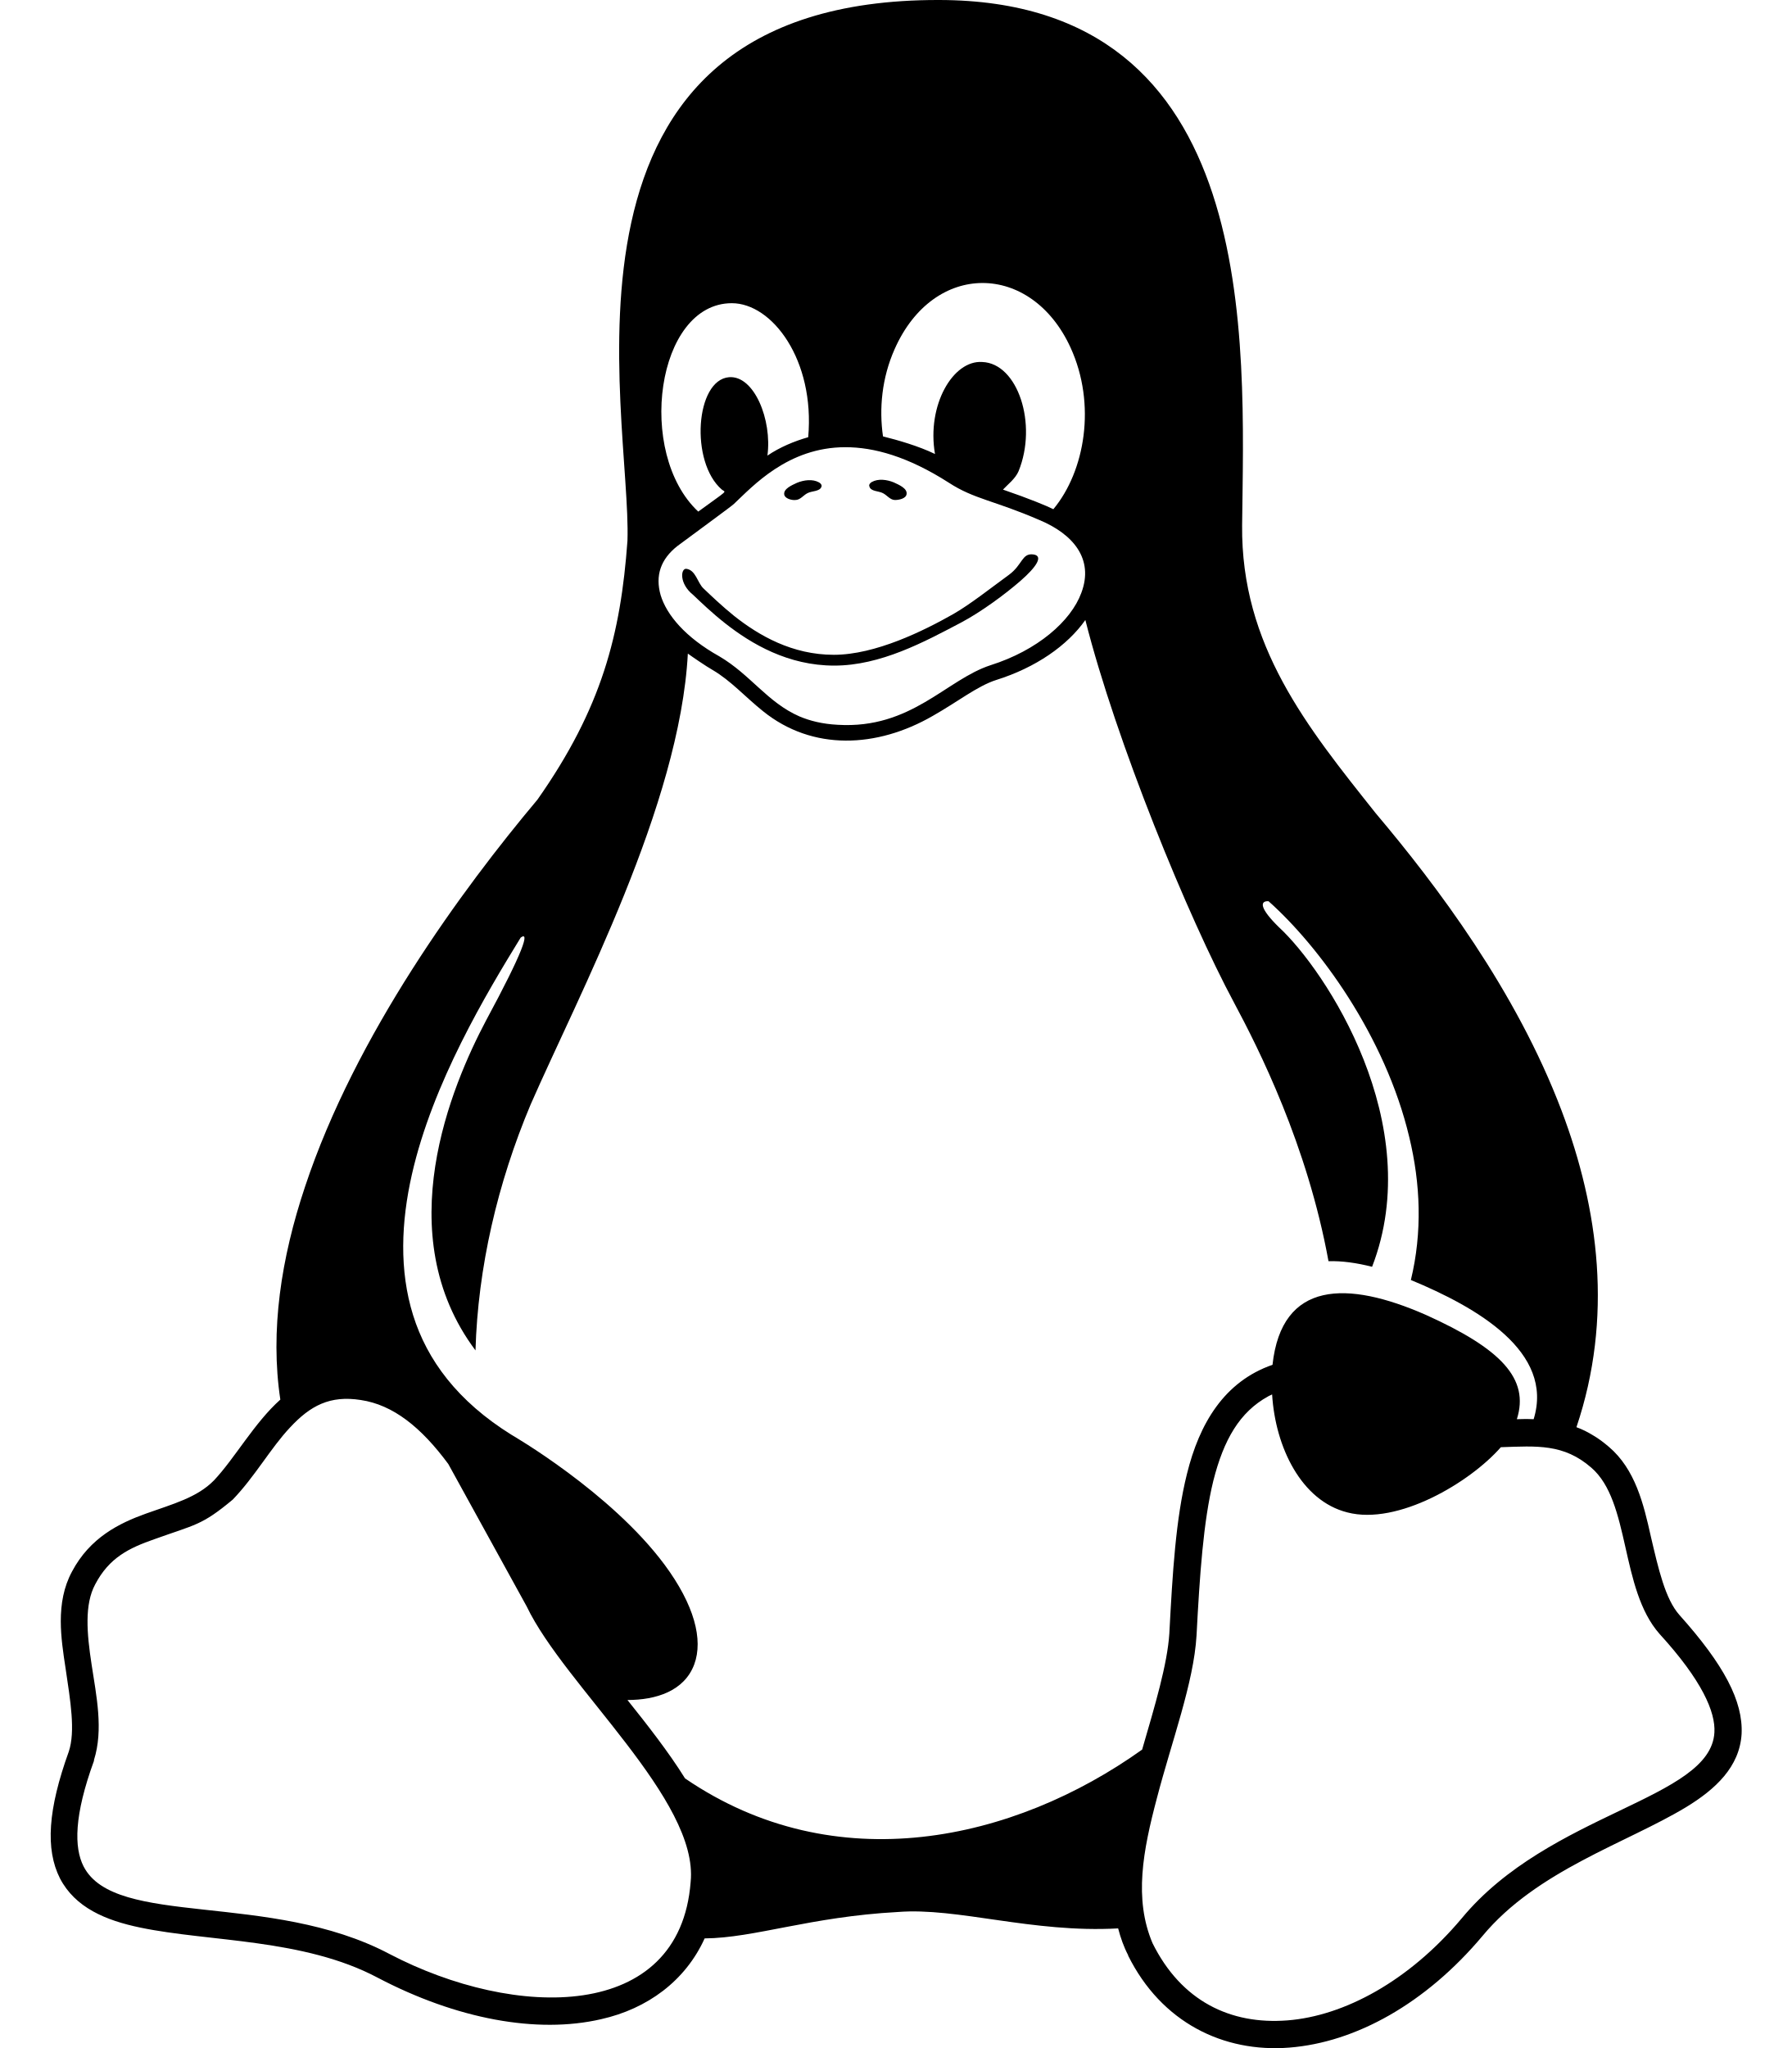
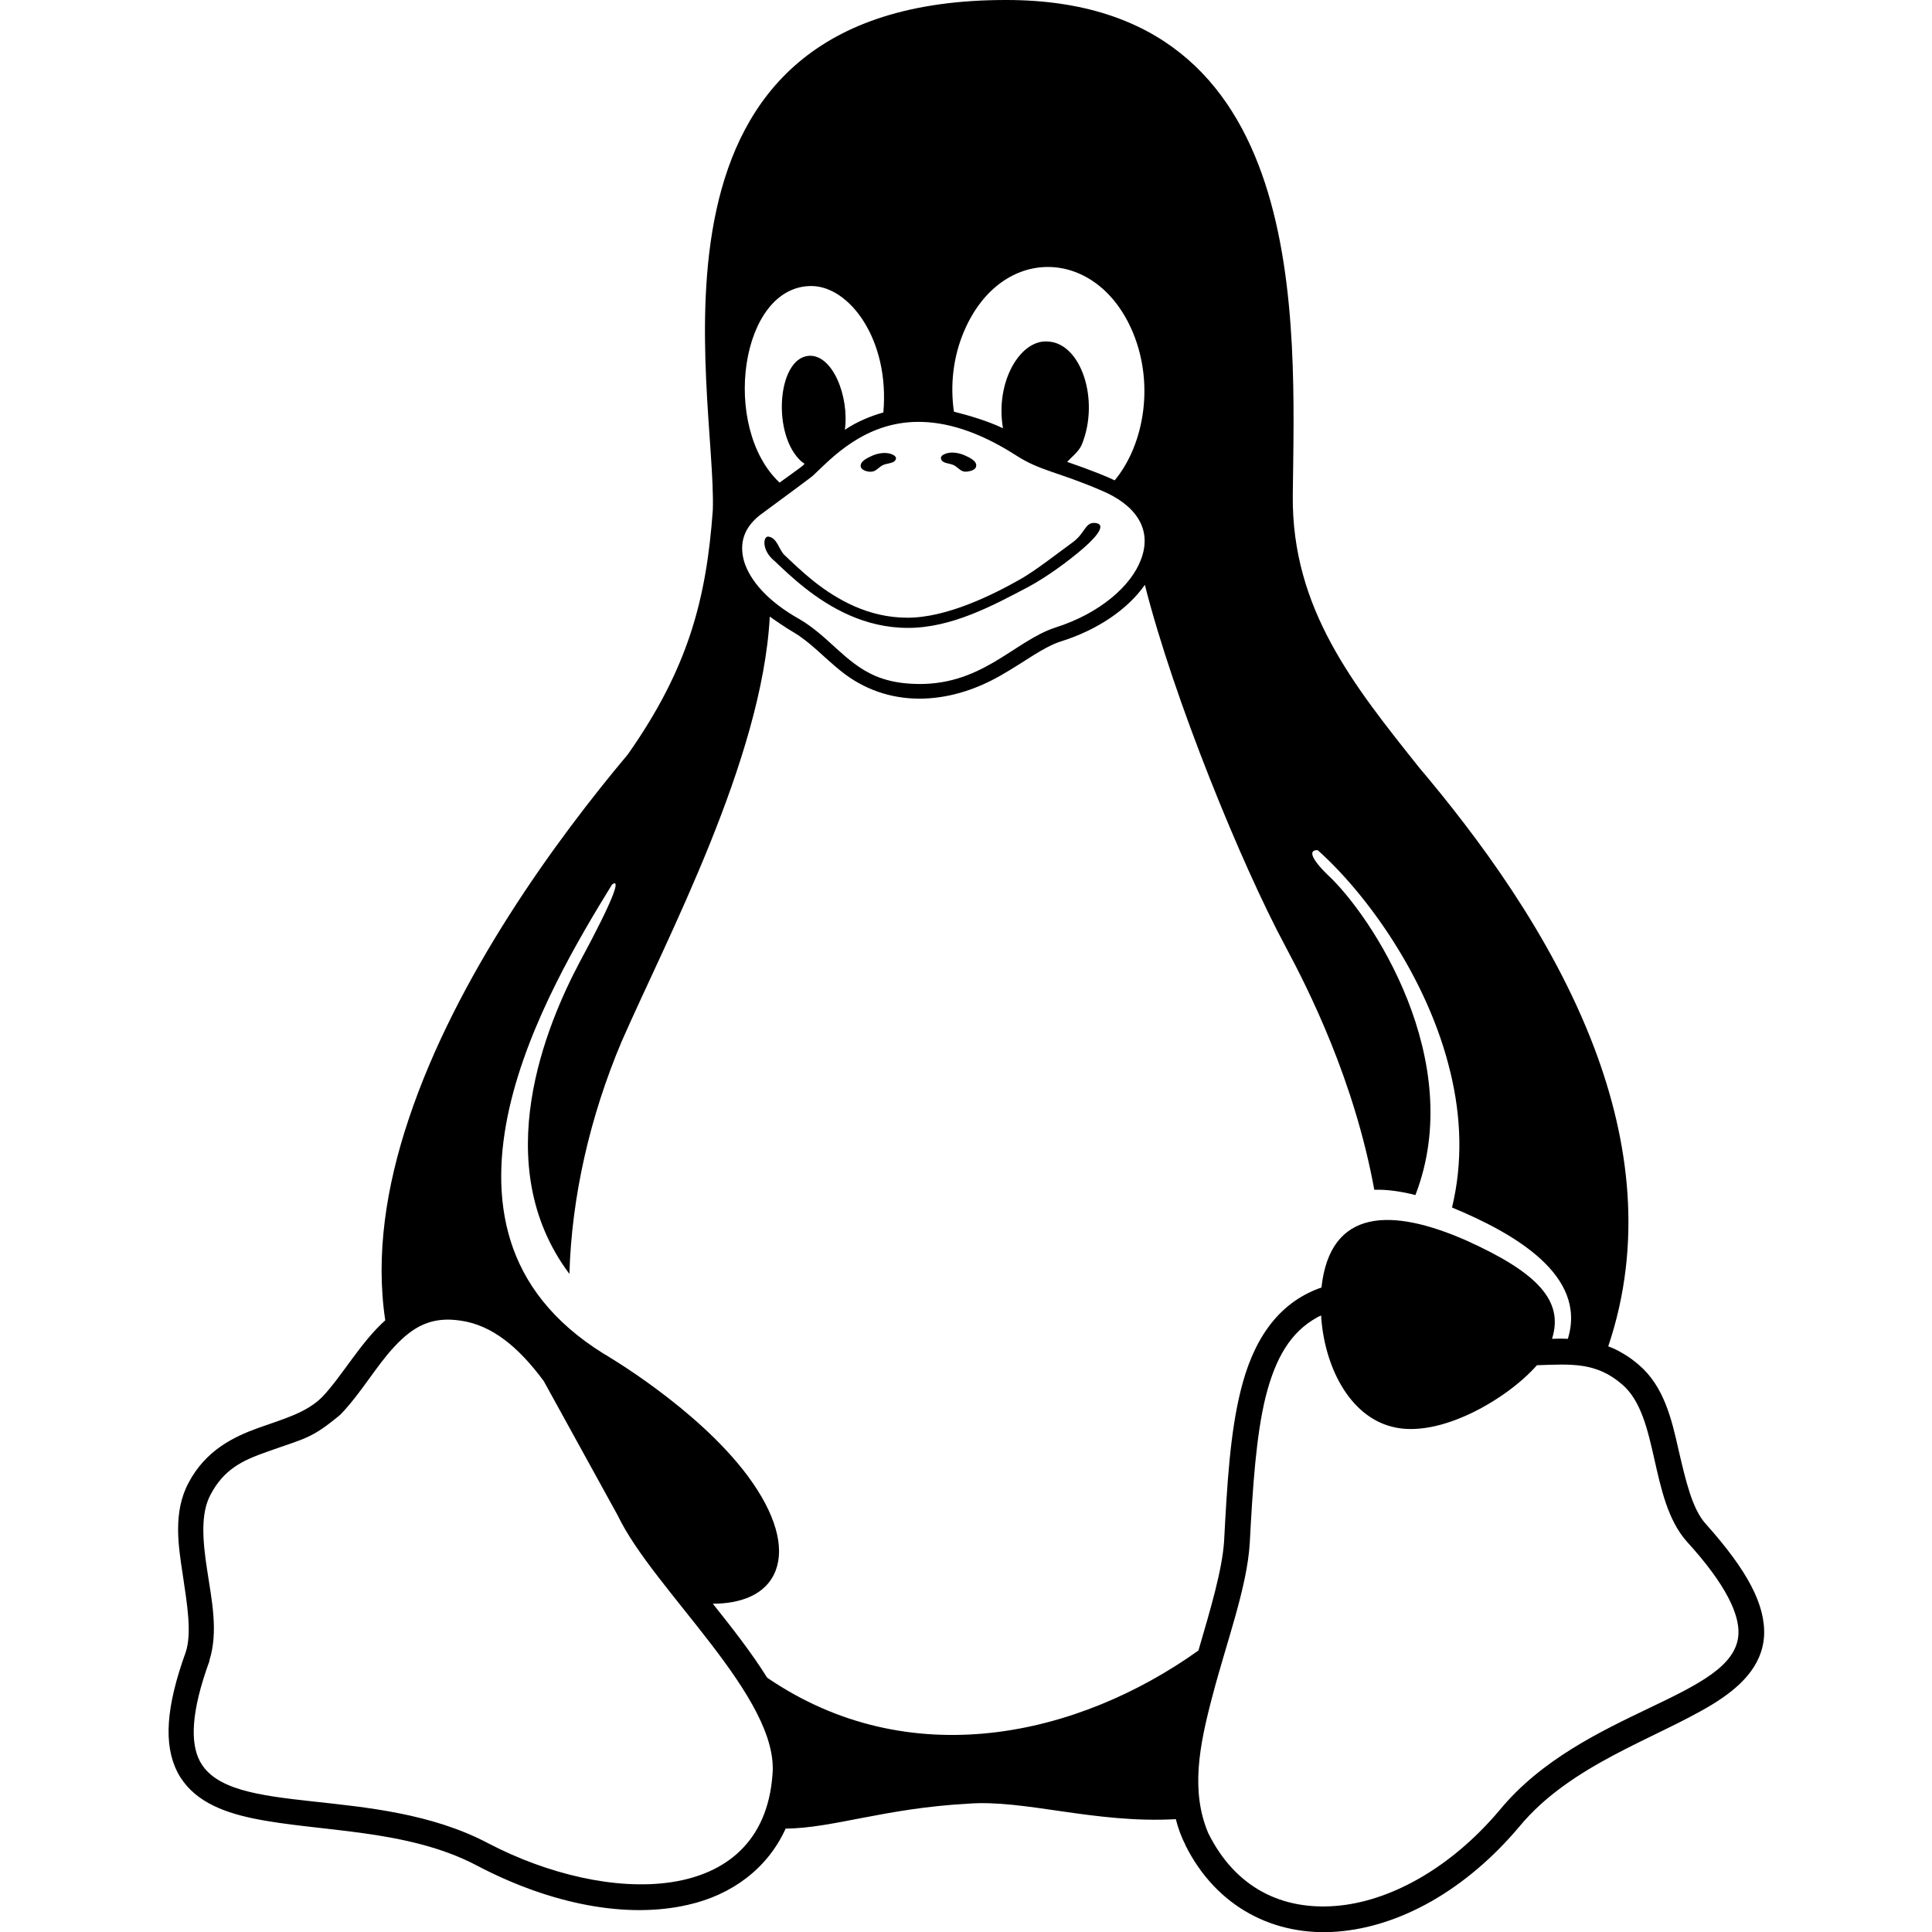
- <svg xmlns="http://www.w3.org/2000/svg" viewBox="0 0 448 512">
+ <svg xmlns="http://www.w3.org/2000/svg" width="1em" height="1em" fill="currentColor" viewBox="0 0 448 512">
  <path d="M220.8 123.3c1 .5 1.8 1.7 3 1.7 1.1 0 2.8-.4 2.9-1.5.2-1.4-1.9-2.3-3.2-2.9-1.7-.7-3.9-1-5.5-.1-.4.2-.8.7-.6 1.1.3 1.3 2.3 1.1 3.4 1.7zm-21.9 1.7c1.2 0 2-1.2 3-1.7 1.1-.6 3.1-.4 3.5-1.6.2-.4-.2-.9-.6-1.1-1.6-.9-3.8-.6-5.5.1-1.3.6-3.4 1.5-3.2 2.9.1 1 1.8 1.5 2.8 1.4zM420 403.8c-3.6-4-5.3-11.6-7.2-19.7-1.8-8.1-3.9-16.8-10.5-22.4-1.3-1.1-2.6-2.1-4-2.9-1.3-.8-2.7-1.5-4.1-2 9.2-27.3 5.6-54.5-3.7-79.1-11.4-30.1-31.3-56.4-46.5-74.4-17.1-21.5-33.7-41.9-33.4-72C311.1 85.4 315.7.1 234.8 0 132.4-.2 158 103.4 156.9 135.2c-1.7 23.4-6.4 41.8-22.5 64.7-18.9 22.5-45.5 58.8-58.1 96.7-6 17.9-8.8 36.1-6.2 53.3-6.5 5.8-11.4 14.7-16.6 20.2-4.2 4.3-10.3 5.9-17 8.3s-14 6-18.5 14.5c-2.1 3.9-2.8 8.1-2.8 12.4 0 3.9.6 7.9 1.2 11.8 1.2 8.1 2.5 15.7.8 20.8-5.2 14.4-5.9 24.4-2.2 31.7 3.8 7.3 11.4 10.5 20.1 12.3 17.3 3.6 40.8 2.7 59.3 12.5 19.8 10.4 39.9 14.1 55.9 10.4 11.6-2.6 21.1-9.6 25.9-20.2 12.5-.1 26.3-5.4 48.3-6.6 14.9-1.2 33.6 5.3 55.1 4.1.6 2.3 1.4 4.6 2.5 6.7v.1c8.3 16.7 23.8 24.3 40.3 23 16.6-1.3 34.1-11 48.3-27.9 13.6-16.4 36-23.2 50.9-32.2 7.4-4.5 13.4-10.1 13.9-18.3.4-8.2-4.4-17.3-15.5-29.7zM223.7 87.3c9.8-22.2 34.2-21.8 44-.4 6.5 14.2 3.6 30.9-4.3 40.4-1.6-.8-5.9-2.6-12.6-4.9 1.1-1.2 3.1-2.7 3.9-4.6 4.8-11.8-.2-27-9.1-27.3-7.3-.5-13.9 10.8-11.8 23-4.1-2-9.4-3.5-13-4.4-1-6.9-.3-14.6 2.9-21.8zM183 75.8c10.1 0 20.8 14.2 19.1 33.5-3.5 1-7.1 2.5-10.2 4.6 1.2-8.9-3.3-20.1-9.6-19.6-8.4.7-9.8 21.2-1.8 28.1 1 .8 1.9-.2-5.9 5.5-15.6-14.6-10.5-52.1 8.4-52.1zm-13.6 60.7c6.2-4.6 13.6-10 14.1-10.5 4.7-4.4 13.5-14.2 27.9-14.2 7.1 0 15.6 2.3 25.9 8.9 6.3 4.1 11.3 4.4 22.6 9.3 8.4 3.5 13.7 9.7 10.5 18.2-2.6 7.1-11 14.4-22.7 18.1-11.1 3.6-19.8 16-38.2 14.9-3.9-.2-7-1-9.6-2.1-8-3.5-12.2-10.4-20-15-8.6-4.8-13.2-10.4-14.7-15.3-1.4-4.9 0-9 4.2-12.3zm3.3 334c-2.7 35.1-43.9 34.4-75.3 18-29.9-15.8-68.6-6.5-76.5-21.9-2.4-4.7-2.4-12.7 2.6-26.4v-.2c2.4-7.6.6-16-.6-23.9-1.2-7.8-1.8-15 .9-20 3.5-6.7 8.5-9.1 14.8-11.3 10.3-3.7 11.8-3.4 19.6-9.9 5.5-5.7 9.5-12.9 14.3-18 5.1-5.5 10-8.1 17.7-6.9 8.1 1.2 15.1 6.8 21.9 16l19.6 35.6c9.5 19.9 43.1 48.4 41 68.9zm-1.4-25.9c-4.1-6.6-9.6-13.6-14.4-19.6 7.1 0 14.2-2.2 16.7-8.9 2.3-6.2 0-14.9-7.4-24.9-13.5-18.2-38.3-32.5-38.3-32.5-13.5-8.4-21.1-18.7-24.6-29.9s-3-23.3-.3-35.2c5.2-22.9 18.6-45.2 27.2-59.2 2.3-1.7.8 3.2-8.7 20.8-8.5 16.1-24.4 53.3-2.6 82.4.6-20.7 5.5-41.8 13.8-61.5 12-27.4 37.3-74.9 39.3-112.7 1.1.8 4.6 3.2 6.2 4.1 4.6 2.7 8.1 6.7 12.6 10.3 12.4 10 28.5 9.2 42.4 1.2 6.2-3.5 11.2-7.5 15.9-9 9.9-3.1 17.8-8.6 22.3-15 7.7 30.4 25.7 74.3 37.2 95.7 6.1 11.4 18.3 35.5 23.6 64.6 3.3-.1 7 .4 10.9 1.4 13.8-35.7-11.7-74.2-23.3-84.9-4.7-4.6-4.9-6.6-2.6-6.5 12.6 11.2 29.2 33.7 35.2 59 2.8 11.6 3.3 23.7.4 35.7 16.4 6.8 35.9 17.9 30.7 34.8-2.2-.1-3.2 0-4.2 0 3.2-10.1-3.9-17.6-22.8-26.1-19.6-8.6-36-8.6-38.3 12.5-12.1 4.2-18.3 14.7-21.4 27.3-2.8 11.2-3.6 24.7-4.4 39.9-.5 7.7-3.6 18-6.8 29-32.1 22.9-76.7 32.9-114.3 7.2zm257.4-11.5c-.9 16.8-41.2 19.9-63.2 46.5-13.2 15.7-29.4 24.4-43.6 25.5s-26.5-4.8-33.7-19.3c-4.7-11.1-2.4-23.1 1.1-36.3 3.7-14.2 9.2-28.8 9.9-40.6.8-15.2 1.7-28.5 4.2-38.7 2.6-10.3 6.6-17.2 13.7-21.1.3-.2.7-.3 1-.5.8 13.2 7.3 26.6 18.8 29.5 12.6 3.3 30.7-7.5 38.4-16.3 9-.3 15.7-.9 22.6 5.1 9.9 8.5 7.1 30.3 17.1 41.6 10.6 11.6 14 19.5 13.7 24.6zM173.3 148.7c2 1.9 4.7 4.5 8 7.1 6.6 5.2 15.8 10.6 27.3 10.6 11.6 0 22.5-5.9 31.8-10.8 4.9-2.6 10.9-7 14.8-10.4s5.9-6.3 3.1-6.6-2.6 2.6-6 5.1c-4.4 3.2-9.7 7.4-13.9 9.8-7.4 4.2-19.5 10.2-29.9 10.2s-18.7-4.8-24.9-9.7c-3.1-2.5-5.7-5-7.7-6.9-1.5-1.4-1.9-4.6-4.3-4.9-1.4-.1-1.8 3.7 1.7 6.5z" />
</svg>
